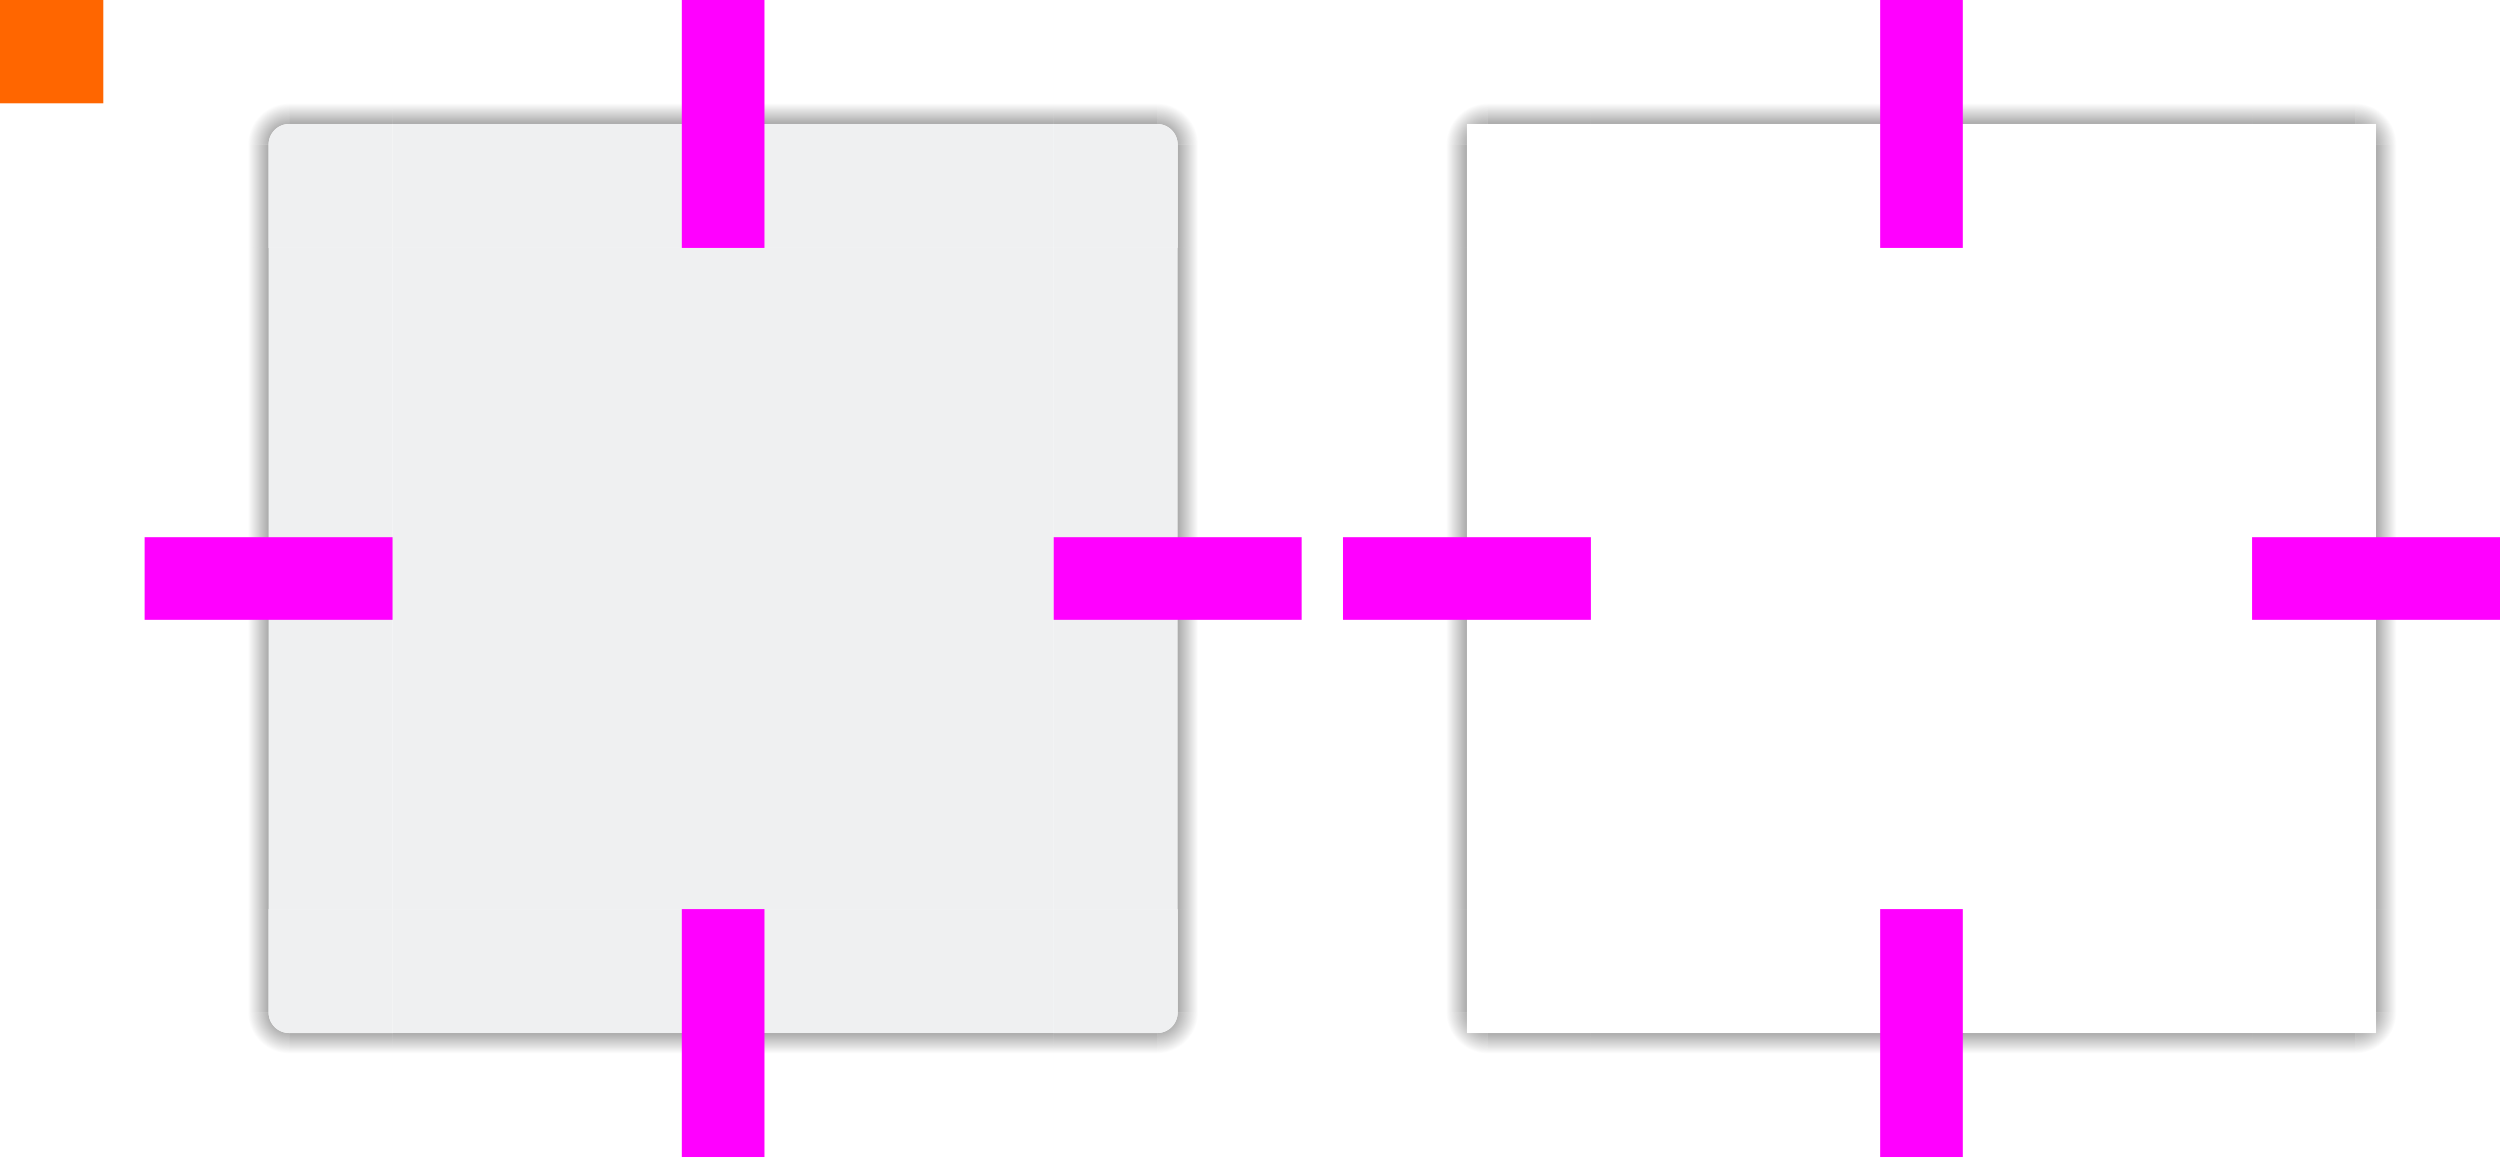
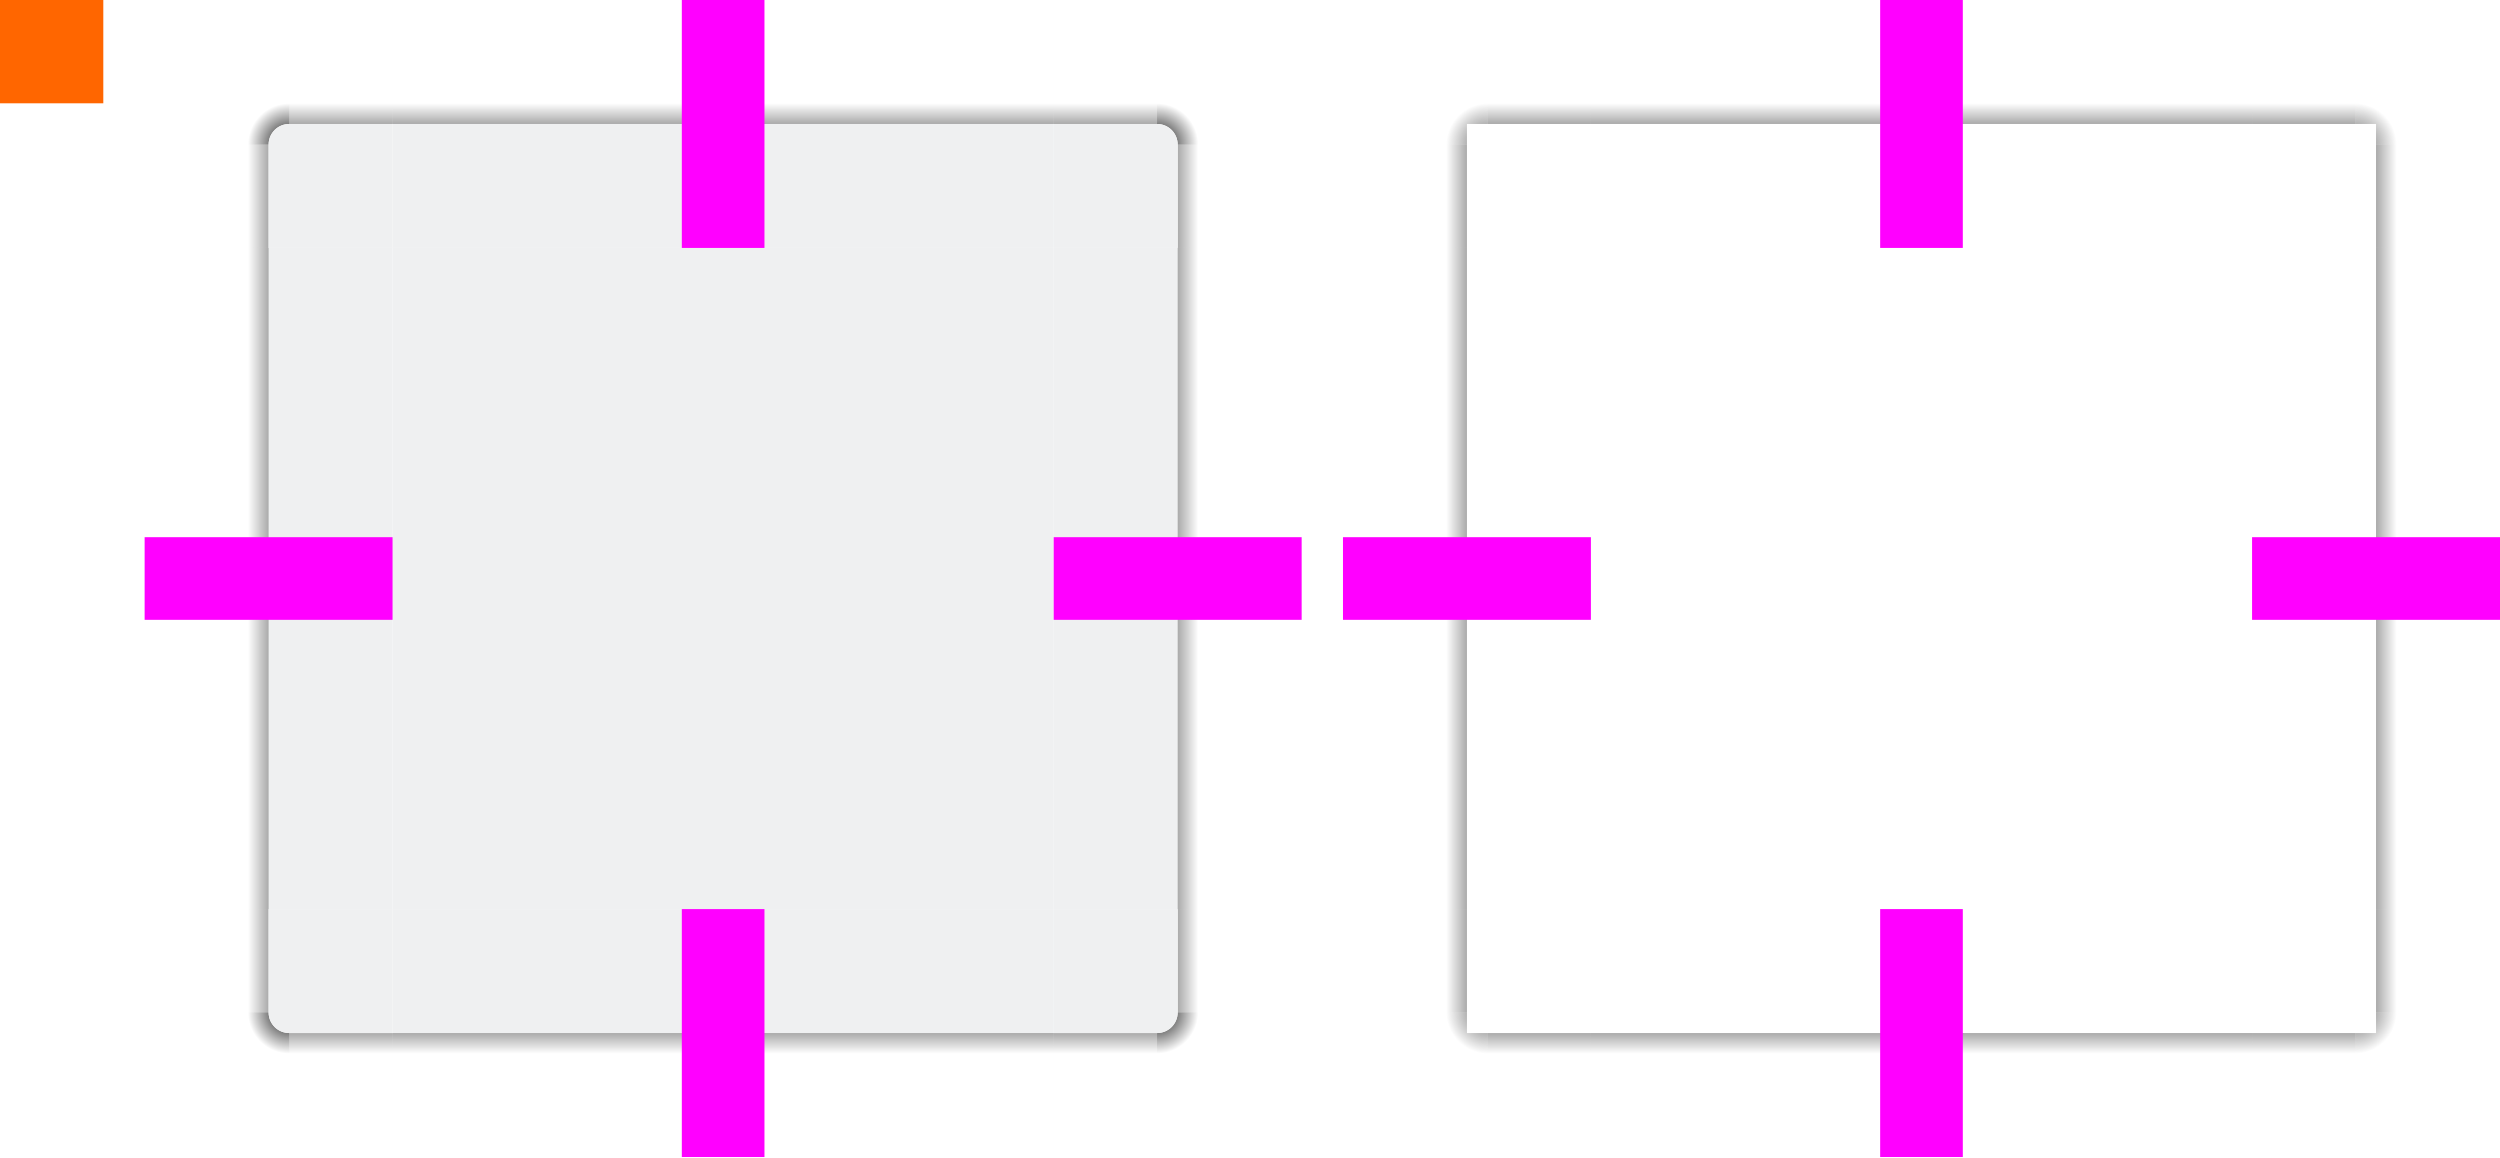
<svg xmlns="http://www.w3.org/2000/svg" xmlns:xlink="http://www.w3.org/1999/xlink" width="121" height="56" viewBox="0 0 121 56" id="svg2" version="1.1">
  <defs id="defs4">
    <style type="text/css" id="current-color-scheme">
      .ColorScheme-Text {
        color:#31363b;
        stop-color:#31363b;
      }
      .ColorScheme-Background {
        color:#eff0f1;
        stop-color:#eff0f1;
      }
      .ColorScheme-Highlight {
        color:#3daee9;
        stop-color:#3daee9;
      }
      .ColorScheme-ViewText {
        color:#31363b;
        stop-color:#31363b;
      }
      .ColorScheme-ViewBackground {
        color:#fcfcfc;
        stop-color:#fcfcfc;
      }
      .ColorScheme-ViewHover {
        color:#93cee9;
        stop-color:#93cee9;
      }
      .ColorScheme-ViewFocus{
        color:#3daee9;
        stop-color:#3daee9;
      }
      .ColorScheme-ButtonText {
        color:#31363b;
        stop-color:#31363b;
      }
      .ColorScheme-ButtonBackground {
        color:#eff0f1;
        stop-color:#eff0f1;
      }
      .ColorScheme-ButtonHover {
        color:#93cee9;
        stop-color:#93cee9;
      }
      .ColorScheme-ButtonFocus{
        color:#3daee9;
        stop-color:#3daee9;
      }
      </style>
    <radialGradient xlink:href="#linearGradient4289" id="radialGradient4335" cx="55.393" cy="910.262" fx="55.393" fy="910.262" r="6" gradientUnits="userSpaceOnUse" gradientTransform="matrix(0.3333333,2.4112937e-6,-2.4112795e-6,0.3333314,37.53791,-296.4191)" />
    <radialGradient xlink:href="#linearGradient4289" id="radialGradient4351" cx="55.75" cy="943.612" fx="55.75" fy="943.612" r="6" gradientUnits="userSpaceOnUse" gradientTransform="matrix(1.0353385e-7,0.3333333,-0.3333342,1.0353415e-7,370.5383,934.7787)" />
    <radialGradient xlink:href="#linearGradient4289" id="radialGradient4535" gradientUnits="userSpaceOnUse" gradientTransform="matrix(-0.3333334,-1.5267249e-6,1.5267197e-6,-0.3333323,17.04617,1269.649)" cx="9.143" cy="948.862" fx="9.143" fy="948.862" r="6" />
    <radialGradient xlink:href="#linearGradient4289" id="radialGradient4551" gradientUnits="userSpaceOnUse" gradientTransform="matrix(4.3053928e-7,-0.3333333,0.3333339,4.3054001e-7,-290.157,14.89959)" cx="23.7" cy="912.469" fx="23.7" fy="912.469" r="6" />
    <radialGradient xlink:href="#linearGradient4289" id="radialGradient4924" gradientUnits="userSpaceOnUse" gradientTransform="matrix(4.3053928e-7,-0.3333333,0.3333339,4.3054001e-7,-232.157,14.89959)" cx="23.7" cy="912.469" fx="23.7" fy="912.469" r="6" />
    <radialGradient xlink:href="#linearGradient4289" id="radialGradient4930" gradientUnits="userSpaceOnUse" gradientTransform="matrix(0.3333333,2.4112937e-6,-2.4112795e-6,0.3333314,95.53791,-296.4191)" cx="55.393" cy="910.262" fx="55.393" fy="910.262" r="6" />
    <radialGradient xlink:href="#linearGradient4289" id="radialGradient4938" gradientUnits="userSpaceOnUse" gradientTransform="matrix(-0.3333334,-1.5267249e-6,1.5267197e-6,-0.3333323,75.04617,365.2863)" cx="9.143" cy="948.862" fx="9.143" fy="948.862" r="6" />
    <radialGradient xlink:href="#linearGradient4289" id="radialGradient4944" gradientUnits="userSpaceOnUse" gradientTransform="matrix(1.0353385e-7,0.3333333,-0.3333342,1.0353415e-7,428.5383,30.41656)" cx="55.75" cy="943.612" fx="55.75" fy="943.612" r="6" />
    <linearGradient id="linearGradient4289">
      <stop style="stop-color:#000000;stop-opacity:1;" offset="0" id="stop4291" />
      <stop style="stop-color:#000000;stop-opacity:0;" offset="1" id="stop4293" />
    </linearGradient>
    <linearGradient xlink:href="#linearGradient4289" id="linearGradient4295" x1="-15" y1="932.362" x2="-12" y2="932.362" gradientUnits="userSpaceOnUse" />
    <linearGradient xlink:href="#linearGradient4289" id="linearGradient4303" x1="55" y1="932.362" x2="58" y2="932.362" gradientUnits="userSpaceOnUse" />
    <linearGradient xlink:href="#linearGradient4289" id="linearGradient4311" x1="952.362" y1="-35" x2="955.362" y2="-35" gradientUnits="userSpaceOnUse" />
    <linearGradient xlink:href="#linearGradient4289" id="linearGradient4319" x1="-912.362" y1="-35" x2="-909.362" y2="-35" gradientUnits="userSpaceOnUse" />
    <linearGradient xlink:href="#linearGradient4289" id="linearGradient4540" x1="19" y1="48" x2="19" y2="51" gradientUnits="userSpaceOnUse" gradientTransform="translate(0,904.3622)" />
    <linearGradient xlink:href="#linearGradient4289" id="linearGradient4542" x1="15" y1="46" x2="12" y2="46" gradientUnits="userSpaceOnUse" gradientTransform="translate(0,904.3622)" />
    <linearGradient xlink:href="#linearGradient4289" id="linearGradient4556" x1="15" y1="10" x2="12" y2="10" gradientUnits="userSpaceOnUse" />
    <linearGradient xlink:href="#linearGradient4289" id="linearGradient4558" x1="16" y1="8" x2="16" y2="5" gradientUnits="userSpaceOnUse" />
    <linearGradient xlink:href="#linearGradient4289" id="linearGradient4574" x1="55" y1="46" x2="58" y2="46" gradientUnits="userSpaceOnUse" gradientTransform="translate(0,904.3622)" />
    <linearGradient xlink:href="#linearGradient4289" id="linearGradient4576" x1="53" y1="48" x2="53" y2="51" gradientUnits="userSpaceOnUse" gradientTransform="translate(0,904.3622)" />
    <linearGradient xlink:href="#linearGradient4289" id="linearGradient4578" x1="53" y1="8" x2="53" y2="5" gradientUnits="userSpaceOnUse" />
    <linearGradient xlink:href="#linearGradient4289" id="linearGradient4580" x1="55" y1="10" x2="58" y2="10" gradientUnits="userSpaceOnUse" />
    <linearGradient xlink:href="#linearGradient4289" id="linearGradient4920" gradientUnits="userSpaceOnUse" x1="-912.362" y1="-35" x2="-909.362" y2="-35" />
    <linearGradient xlink:href="#linearGradient4289" id="linearGradient4922" gradientUnits="userSpaceOnUse" x1="15" y1="10" x2="12" y2="10" />
    <linearGradient xlink:href="#linearGradient4289" id="linearGradient4926" gradientUnits="userSpaceOnUse" x1="16" y1="8" x2="16" y2="5" gradientTransform="translate(58,0)" />
    <linearGradient xlink:href="#linearGradient4289" id="linearGradient4928" gradientUnits="userSpaceOnUse" x1="55" y1="10" x2="58" y2="10" />
    <linearGradient xlink:href="#linearGradient4289" id="linearGradient4932" gradientUnits="userSpaceOnUse" x1="53" y1="8" x2="53" y2="5" gradientTransform="translate(58,0)" />
    <linearGradient xlink:href="#linearGradient4289" id="linearGradient4934" gradientUnits="userSpaceOnUse" x1="952.362" y1="-35" x2="955.362" y2="-35" />
    <linearGradient xlink:href="#linearGradient4289" id="linearGradient4936" gradientUnits="userSpaceOnUse" x1="19" y1="48" x2="19" y2="51" gradientTransform="translate(58,0)" />
    <linearGradient xlink:href="#linearGradient4289" id="linearGradient4940" gradientUnits="userSpaceOnUse" x1="15" y1="46" x2="12" y2="46" />
    <linearGradient xlink:href="#linearGradient4289" id="linearGradient4942" gradientUnits="userSpaceOnUse" x1="53" y1="48" x2="53" y2="51" gradientTransform="translate(58,0)" />
    <linearGradient xlink:href="#linearGradient4289" id="linearGradient4946" gradientUnits="userSpaceOnUse" x1="55" y1="46" x2="58" y2="46" />
    <linearGradient xlink:href="#linearGradient4289" id="linearGradient4948" gradientUnits="userSpaceOnUse" x1="-15" y1="932.362" x2="-12" y2="932.362" />
    <linearGradient xlink:href="#linearGradient4289" id="linearGradient4950" gradientUnits="userSpaceOnUse" x1="55" y1="932.362" x2="58" y2="932.362" />
  </defs>
  <g id="layer1" transform="translate(0,-904.3622)">
    <rect style="opacity:1;fill:#ff6600;fill-opacity:1;stroke:none" id="hint-tile-center" width="5" height="5" x="0" y="904.362" />
    <g id="top">
-       <rect y="-51" x="-916.362" height="32" width="6" id="rect4152" style="opacity:{{fillOpacity}};fill:currentColor;fill-opacity:1;stroke:none" transform="matrix(0,-1,-1,0,0,0)" class="ColorScheme-Background" />
-       <rect y="-51" x="-910.362" height="32" width="6" id="rect4154" style="opacity:{{outlineOpacity}};fill:url(#linearGradient4319);fill-opacity:1;stroke:none" transform="matrix(0,-1,-1,0,0,0)" />
+       <rect style="opacity:{{fillOpacity}};fill:currentColor;fill-opacity:1;stroke:none" transform="matrix(0,-1,-1,0,0,0)" y="-51" x="-916.362" height="32" width="6" id="rect4152" class="ColorScheme-Background" />
+       <rect style="opacity:{{shadowOpacity}};fill:url(#linearGradient4319);fill-opacity:1;stroke:none" transform="matrix(0,-1,-1,0,0,0)" y="-51" x="-910.362" height="32" width="6" id="rect4154" />
    </g>
    <g id="topleft">
-       <path style="fill:url(#linearGradient4556);fill-opacity:1;fill-rule:evenodd;stroke:none;stroke-width:1px;stroke-linecap:butt;stroke-linejoin:miter;stroke-opacity:1" d="M 7 7 L 7 8 L 7 12 L 13 12 L 13 8 L 13 7 L 7 7 z " transform="translate(0,904.3622)" id="path4547" />
-       <path style="fill:url(#radialGradient4551);fill-opacity:1;fill-rule:evenodd;stroke:none;stroke-width:1px;stroke-linecap:butt;stroke-linejoin:miter;stroke-opacity:1;opacity:0.6" d="M 7 0 L 7 7 L 13 7 C 13 6.446 13.446 6 14 6 L 14 0 L 7 0 z " transform="translate(0,904.3622)" id="path4554" />
-       <path style="fill:url(#linearGradient4558);fill-opacity:1;fill-rule:evenodd;stroke:none;stroke-width:1px;stroke-linecap:butt;stroke-linejoin:miter;stroke-opacity:1" d="M 14 0 L 14 6 L 15 6 L 17 6 L 18 6 L 19 6 L 19 0 L 15 0 L 14 0 z " transform="translate(0,904.3622)" id="path4195" />
-       <path style="fill:currentColor;fill-opacity:1;opacity:{{fillOpacity}}" d="M 14 6 C 13.446 6 13 6.446 13 7 L 13 11 L 13 12 L 17 12 L 18 12 L 19 12 L 19 11 L 19 7 L 19 6 L 18 6 L 17 6 L 14 6 z " transform="translate(0,904.3622)" id="rect4159" class="ColorScheme-Background" />
+       <path style="opacity:{{shadowOpacity}};fill:url(#linearGradient4556);fill-opacity:1;fill-rule:evenodd;stroke:none;stroke-width:1px;stroke-linecap:butt;stroke-linejoin:miter;stroke-opacity:1" d="M 7 7 L 7 8 L 7 12 L 13 12 L 13 8 L 13 7 L 7 7 z " transform="translate(0,904.3622)" id="path4547" />
+       <path style="opacity:{{cornerOpacity}};fill:url(#radialGradient4551);fill-opacity:1;fill-rule:evenodd;stroke:none;stroke-width:1px;stroke-linecap:butt;stroke-linejoin:miter;stroke-opacity:1" d="M 7 0 L 7 7 L 13 7 C 13 6.446 13.446 6 14 6 L 14 0 L 7 0 z " transform="translate(0,904.3622)" id="path4554" />
+       <path style="opacity:{{shadowOpacity}};fill:url(#linearGradient4558);fill-opacity:1;fill-rule:evenodd;stroke:none;stroke-width:1px;stroke-linecap:butt;stroke-linejoin:miter;stroke-opacity:1" d="M 14 0 L 14 6 L 15 6 L 17 6 L 18 6 L 19 6 L 19 0 L 15 0 L 14 0 z " transform="translate(0,904.3622)" id="path4195" />
+       <path style="opacity:{{fillOpacity}};fill:currentColor;fill-opacity:1" d="M 14 6 C 13.446 6 13 6.446 13 7 L 13 11 L 13 12 L 17 12 L 18 12 L 19 12 L 19 11 L 19 7 L 19 6 L 18 6 L 17 6 L 14 6 z " transform="translate(0,904.3622)" id="rect4159" class="ColorScheme-Background" />
    </g>
    <g id="topright">
-       <path style="fill:url(#linearGradient4580);fill-opacity:1;fill-rule:evenodd;stroke:none;stroke-width:1px;stroke-linecap:butt;stroke-linejoin:miter;stroke-opacity:1" d="M 57 7 L 57 8 L 57 12 L 63 12 L 63 8 L 63 7 L 57 7 z " transform="translate(0,904.3622)" id="path4565" />
-       <path style="opacity:0.6;fill:url(#radialGradient4335);fill-opacity:1;fill-rule:evenodd;stroke:none;stroke-width:1px;stroke-linecap:butt;stroke-linejoin:miter;stroke-opacity:1" d="M 56 0 L 56 6 C 56.554 6 57 6.446 57 7 L 63 7 L 63 0 L 56 0 z " transform="translate(0,904.3622)" id="path4563" />
-       <path style="fill:url(#linearGradient4578);fill-opacity:1;fill-rule:evenodd;stroke:none;stroke-width:1px;stroke-linecap:butt;stroke-linejoin:miter;stroke-opacity:1" d="M 51 0 L 51 6 L 52 6 L 53 6 L 55 6 L 56 6 L 56 0 L 55 0 L 51 0 z " transform="translate(0,904.3622)" id="path4199" />
-       <path style="fill:currentColor;fill-opacity:1;opacity:{{fillOpacity}}" d="M 51 6 L 51 7 L 51 11 L 51 12 L 52 12 L 53 12 L 56 12 L 57 12 L 57 11 L 57 7 C 57 6.446 56.554 6 56 6 L 53 6 L 52 6 L 51 6 z " transform="translate(0,904.3622)" id="rect4177" class="ColorScheme-Background" />
+       <path style="opacity:{{shadowOpacity}};fill:url(#linearGradient4580);fill-opacity:1;fill-rule:evenodd;stroke:none;stroke-width:1px;stroke-linecap:butt;stroke-linejoin:miter;stroke-opacity:1" d="M 57 7 L 57 8 L 57 12 L 63 12 L 63 8 L 63 7 L 57 7 z " transform="translate(0,904.3622)" id="path4565" />
+       <path style="opacity:{{cornerOpacity}};fill:url(#radialGradient4335);fill-opacity:1;fill-rule:evenodd;stroke:none;stroke-width:1px;stroke-linecap:butt;stroke-linejoin:miter;stroke-opacity:1" d="M 56 0 L 56 6 C 56.554 6 57 6.446 57 7 L 63 7 L 63 0 L 56 0 z " transform="translate(0,904.3622)" id="path4563" />
+       <path style="opacity:{{shadowOpacity}};fill:url(#linearGradient4578);fill-opacity:1;fill-rule:evenodd;stroke:none;stroke-width:1px;stroke-linecap:butt;stroke-linejoin:miter;stroke-opacity:1" d="M 51 0 L 51 6 L 52 6 L 53 6 L 55 6 L 56 6 L 56 0 L 55 0 L 51 0 z " transform="translate(0,904.3622)" id="path4199" />
+       <path style="opacity:{{fillOpacity}};fill:currentColor;fill-opacity:1" d="M 51 6 L 51 7 L 51 11 L 51 12 L 52 12 L 53 12 L 56 12 L 57 12 L 57 11 L 57 7 C 57 6.446 56.554 6 56 6 L 53 6 L 52 6 L 51 6 z " transform="translate(0,904.3622)" id="rect4177" class="ColorScheme-Background" />
    </g>
    <g id="bottom">
-       <rect transform="matrix(0,1,-1,0,0,0)" style="opacity:{{fillOpacity}};fill:currentColor;fill-opacity:1;stroke:none" id="rect4148" width="6" height="32" x="948.362" y="-51" class="ColorScheme-Background" />
-       <rect transform="matrix(0,1,-1,0,0,0)" style="opacity:1;fill:url(#linearGradient4311);fill-opacity:1;stroke:none" id="rect4150" width="6" height="32" x="954.362" y="-51" />
+       <rect style="opacity:{{fillOpacity}};fill:currentColor;fill-opacity:1;stroke:none" transform="matrix(0,1,-1,0,0,0)" id="rect4148" width="6" height="32" x="948.362" y="-51" class="ColorScheme-Background" />
+       <rect style="opacity:{{shadowOpacity}};fill:url(#linearGradient4311);fill-opacity:1;stroke:none" transform="matrix(0,1,-1,0,0,0)" id="rect4150" width="6" height="32" x="954.362" y="-51" />
    </g>
    <g id="bottomleft">
-       <path style="fill:url(#linearGradient4540);fill-opacity:1;fill-rule:evenodd;stroke:none;stroke-width:1px;stroke-linecap:butt;stroke-linejoin:miter;stroke-opacity:1" d="m 14,954.362 0,6 1,0 4,0 0,-6 -2,0 -2,0 -1,0 z" id="path4538" />
-       <path style="opacity:0.6;fill:url(#radialGradient4535);fill-opacity:1;fill-rule:evenodd;stroke:none;stroke-width:1px;stroke-linecap:butt;stroke-linejoin:miter;stroke-opacity:1" d="m 7,953.362 0,7 7,0 0,-6 c -0.554,0 -1,-0.446 -1,-1 l -6,0 z" id="path4531" />
-       <path style="fill:url(#linearGradient4542);fill-opacity:1;fill-rule:evenodd;stroke:none;stroke-width:1px;stroke-linecap:butt;stroke-linejoin:miter;stroke-opacity:1" d="m 7,948.362 0,4 0,1 6,0 0,-1 0,-4 -6,0 z" id="path4203" />
+       <path style="opacity:{{shadowOpacity}};fill:url(#linearGradient4540);fill-opacity:1;fill-rule:evenodd;stroke:none;stroke-width:1px;stroke-linecap:butt;stroke-linejoin:miter;stroke-opacity:1" d="m 14,954.362 0,6 1,0 4,0 0,-6 -2,0 -2,0 -1,0 z" id="path4538" />
+       <path style="opacity:{{cornerOpacity}};fill:url(#radialGradient4535);fill-opacity:1;fill-rule:evenodd;stroke:none;stroke-width:1px;stroke-linecap:butt;stroke-linejoin:miter;stroke-opacity:1" d="m 7,953.362 0,7 7,0 0,-6 c -0.554,0 -1,-0.446 -1,-1 l -6,0 z" id="path4531" />
+       <path style="opacity:{{shadowOpacity}};fill:url(#linearGradient4542);fill-opacity:1;fill-rule:evenodd;stroke:none;stroke-width:1px;stroke-linecap:butt;stroke-linejoin:miter;stroke-opacity:1" d="m 7,948.362 0,4 0,1 6,0 0,-1 0,-4 -6,0 z" id="path4203" />
      <path style="opacity:{{fillOpacity}};fill:currentColor;fill-opacity:1" d="m 19,954.362 0,-1 0,-4 0,-1 -1,0 -1,0 -3,0 -1,0 0,1 0,4 c 0,0.554 0.446,1 1,1 l 3,0 1,0 1,0 z" id="path5048" class="ColorScheme-Background" />
    </g>
    <g id="bottomright">
-       <path style="fill:url(#linearGradient4576);fill-opacity:1;fill-rule:evenodd;stroke:none;stroke-width:1px;stroke-linecap:butt;stroke-linejoin:miter;stroke-opacity:1" d="m 51,954.362 0,6 4,0 1,0 0,-6 -1,0 -2,0 -2,0 z" id="path4572" />
-       <path style="opacity:0.6;fill:url(#radialGradient4351);fill-opacity:1;fill-rule:evenodd;stroke:none;stroke-width:1px;stroke-linecap:butt;stroke-linejoin:miter;stroke-opacity:1" d="m 57,953.362 c 0,0.554 -0.446,1 -1,1 l 0,6 7,0 0,-7 -6,0 z" id="path4570" />
-       <path style="fill:url(#linearGradient4574);fill-opacity:1;fill-rule:evenodd;stroke:none;stroke-width:1px;stroke-linecap:butt;stroke-linejoin:miter;stroke-opacity:1" d="m 57,948.362 0,4 0,1 6,0 0,-1 0,-4 -6,0 z" id="path4201" />
-       <path id="rect4177-6" d="m 51,954.362 0,-1 0,-4 0,-1 1,0 1,0 3,0 1,0 0,1 0,4 c 0,0.554 -0.446,1 -1,1 l -3,0 -1,0 -1,0 z" style="opacity:{{fillOpacity}};fill:currentColor;fill-opacity:1" class="ColorScheme-Background" />
+       <path style="opacity:{{shadowOpacity}};fill:url(#linearGradient4576);fill-opacity:1;fill-rule:evenodd;stroke:none;stroke-width:1px;stroke-linecap:butt;stroke-linejoin:miter;stroke-opacity:1" d="m 51,954.362 0,6 4,0 1,0 0,-6 -1,0 -2,0 -2,0 z" id="path4572" />
+       <path style="opacity:{{cornerOpacity}};fill:url(#radialGradient4351);fill-opacity:1;fill-rule:evenodd;stroke:none;stroke-width:1px;stroke-linecap:butt;stroke-linejoin:miter;stroke-opacity:1" d="m 57,953.362 c 0,0.554 -0.446,1 -1,1 l 0,6 7,0 0,-7 -6,0 z" id="path4570" />
+       <path style="opacity:{{shadowOpacity}};fill:url(#linearGradient4574);fill-opacity:1;fill-rule:evenodd;stroke:none;stroke-width:1px;stroke-linecap:butt;stroke-linejoin:miter;stroke-opacity:1" d="m 57,948.362 0,4 0,1 6,0 0,-1 0,-4 -6,0 z" id="path4201" />
+       <path style="opacity:{{fillOpacity}};fill:currentColor;fill-opacity:1" id="rect4177-6" d="m 51,954.362 0,-1 0,-4 0,-1 1,0 1,0 3,0 1,0 0,1 0,4 c 0,0.554 -0.446,1 -1,1 l -3,0 -1,0 -1,0 z" class="ColorScheme-Background" />
    </g>
    <g id="left">
-       <rect transform="scale(-1,1)" style="opacity:{{fillOpacity}};fill:currentColor;fill-opacity:1;stroke:none" id="rect4144" width="6" height="32" x="-19" y="916.362" class="ColorScheme-Background" />
-       <rect transform="scale(-1,1)" style="opacity:{{outlineOpacity}};fill:url(#linearGradient4295);fill-opacity:1;stroke:none" id="rect4146" width="6" height="32" x="-13" y="916.362" />
+       <rect style="opacity:{{fillOpacity}};fill:currentColor;fill-opacity:1;stroke:none" transform="scale(-1,1)" id="rect4144" width="6" height="32" x="-19" y="916.362" class="ColorScheme-Background" />
+       <rect style="opacity:{{shadowOpacity}};fill:url(#linearGradient4295);fill-opacity:1;stroke:none" transform="scale(-1,1)" id="rect4146" width="6" height="32" x="-13" y="916.362" />
    </g>
    <g id="right">
-       <rect y="916.362" x="51" height="32" width="6" id="rect4140" style="opacity:{{fillOpacity}};fill:currentColor;fill-opacity:1;stroke:none" class="ColorScheme-Background" />
-       <rect y="916.362" x="57" height="32" width="6" id="rect4142" style="opacity:{{outlineOpacity}};fill:url(#linearGradient4303);fill-opacity:1;stroke:none" />
+       <rect style="opacity:{{fillOpacity}};fill:currentColor;fill-opacity:1;stroke:none" y="916.362" x="51" height="32" width="6" id="rect4140" class="ColorScheme-Background" />
+       <rect style="opacity:{{shadowOpacity}};fill:url(#linearGradient4303);fill-opacity:1;stroke:none" y="916.362" x="57" height="32" width="6" id="rect4142" />
    </g>
    <g id="center">
-       <rect y="916.362" x="19" height="32" width="32" id="rect4401" style="opacity:1;fill:none;fill-opacity:1;stroke:none" />
+       <rect style="opacity:1;fill:none;fill-opacity:1;stroke:none" y="916.362" x="19" height="32" width="32" id="rect4401" />
      <rect style="opacity:{{fillOpacity}};fill:currentColor;fill-opacity:1;stroke:none" id="rect4138" width="32" height="32" x="19" y="916.362" class="ColorScheme-Background" />
    </g>
    <rect style="fill:#ff00ff;fill-opacity:1;stroke:none" id="hint-top-margin" width="4" height="12" x="33" y="904.362" />
    <rect y="948.362" x="33" height="12" width="4" id="hint-bottom-margin" style="fill:#ff00ff;fill-opacity:1;stroke:none" />
    <rect y="-63" x="930.362" height="12" width="4" id="hint-right-margin" style="fill:#ff00ff;fill-opacity:1;stroke:none" transform="matrix(0,1,-1,0,0,0)" />
    <rect style="fill:#ff00ff;fill-opacity:1;stroke:none" id="hint-left-margin" width="4" height="12" x="930.362" y="-19" transform="matrix(0,1,-1,0,0,0)" />
    <g id="shadow-top" transform="translate(58,0)">
      <rect transform="matrix(0,-1,-1,0,0,0)" style="opacity:1;fill:none;fill-opacity:1;stroke:none" id="rect4820" width="6" height="32" x="-916.362" y="-51" />
      <rect transform="matrix(0,-1,-1,0,0,0)" style="opacity:1;fill:url(#linearGradient4920);fill-opacity:1;stroke:none" id="rect4822" width="6" height="32" x="-910.362" y="-51" />
      <rect y="-51" x="-911.362" height="32" width="1" id="rect4824" style="opacity:1;fill:none;fill-opacity:1;stroke:none" transform="matrix(0,-1,-1,0,0,0)" />
    </g>
    <g id="shadow-topleft" transform="translate(58,0)">
      <path id="path4828" transform="translate(0,904.3622)" d="m 7,7 0,1 0,4 6,0 0,-4 0,-1 -6,0 z" style="fill:url(#linearGradient4922);fill-opacity:1;fill-rule:evenodd;stroke:none;stroke-width:1px;stroke-linecap:butt;stroke-linejoin:miter;stroke-opacity:1" />
      <path style="opacity:0.6;fill:url(#radialGradient4924);fill-opacity:1;fill-rule:evenodd;stroke:none;stroke-width:1px;stroke-linecap:butt;stroke-linejoin:miter;stroke-opacity:1" d="m 65,0 0,7 6,0 0,-1 1,0 0,-6 -7,0 z" transform="translate(-58,904.3622)" id="path4830" />
      <path style="fill:url(#linearGradient4926);fill-opacity:1;fill-rule:evenodd;stroke:none;stroke-width:1px;stroke-linecap:butt;stroke-linejoin:miter;stroke-opacity:1" d="m 72,0 0,6 1,0 4,0 0,-6 -4,0 -1,0 z" transform="translate(-58,904.3622)" id="path4832" />
      <rect ry="1" y="910.362" x="-19" height="6" width="6" id="rect4834" style="fill:none;fill-opacity:1" transform="scale(-1,1)" />
      <rect ry="0" y="910.362" x="-19" height="6" width="2" id="rect4836" style="fill:none;fill-opacity:1" transform="scale(-1,1)" />
      <rect y="914.362" x="-18" height="2" width="5" id="rect4838" style="fill:none;fill-opacity:1" transform="scale(-1,1)" />
    </g>
    <g id="shadow-topright" transform="translate(58,0)">
      <path id="path4842" transform="translate(0,904.3622)" d="m 57,7 0,1 0,4 6,0 0,-4 0,-1 -6,0 z" style="fill:url(#linearGradient4928);fill-opacity:1;fill-rule:evenodd;stroke:none;stroke-width:1px;stroke-linecap:butt;stroke-linejoin:miter;stroke-opacity:1" />
      <path style="opacity:0.6;fill:url(#radialGradient4930);fill-opacity:1;fill-rule:evenodd;stroke:none;stroke-width:1px;stroke-linecap:butt;stroke-linejoin:miter;stroke-opacity:1" d="m 114,0 0,6 1,0 0,1 6,0 0,-7 -7,0 z" transform="translate(-58,904.3622)" id="path4844" />
      <path style="fill:url(#linearGradient4932);fill-opacity:1;fill-rule:evenodd;stroke:none;stroke-width:1px;stroke-linecap:butt;stroke-linejoin:miter;stroke-opacity:1" d="m 109,0 0,6 4,0 1,0 0,-6 -1,0 -4,0 z" transform="translate(-58,904.3622)" id="path4846" />
      <rect style="fill:none;fill-opacity:1" id="rect4848" width="6" height="6" x="51" y="910.362" ry="1" />
      <rect style="fill:none;fill-opacity:1" id="rect4850" width="2" height="6" x="51" y="910.362" ry="0" />
      <rect style="fill:none;fill-opacity:1" id="rect4852" width="5" height="2" x="52" y="914.362" />
    </g>
    <g id="shadow-bottom" transform="translate(58,0)">
      <rect y="-51" x="948.362" height="32" width="6" id="rect4856" style="opacity:1;fill:none;fill-opacity:1;stroke:none" transform="matrix(0,1,-1,0,0,0)" />
      <rect y="-51" x="954.362" height="32" width="6" id="rect4858" style="opacity:1;fill:url(#linearGradient4934);fill-opacity:1;stroke:none" transform="matrix(0,1,-1,0,0,0)" />
      <rect transform="matrix(0,1,-1,0,0,0)" style="opacity:1;fill:none;fill-opacity:1;stroke:none" id="rect4860" width="1" height="32" x="953.362" y="-51" />
    </g>
    <g id="shadow-bottomleft" transform="translate(58,0)">
      <path style="fill:url(#linearGradient4936);fill-opacity:1;fill-rule:evenodd;stroke:none;stroke-width:1px;stroke-linecap:butt;stroke-linejoin:miter;stroke-opacity:1" d="m 72,50 0,6 1,0 4,0 0,-6 -4,0 -1,0 z" transform="translate(-58,904.3622)" id="path4864" />
      <path style="opacity:0.6;fill:url(#radialGradient4938);fill-opacity:1;fill-rule:evenodd;stroke:none;stroke-width:1px;stroke-linecap:butt;stroke-linejoin:miter;stroke-opacity:1" d="m 65,49 0,7 7,0 0,-6 -1,0 0,-1 -6,0 z" transform="translate(-58,904.3622)" id="path4866" />
      <path id="path4868" transform="translate(0,904.3622)" d="m 7,44 0,4 0,1 6,0 0,-1 0,-4 -6,0 z" style="fill:url(#linearGradient4940);fill-opacity:1;fill-rule:evenodd;stroke:none;stroke-width:1px;stroke-linecap:butt;stroke-linejoin:miter;stroke-opacity:1" />
      <rect style="fill:none;fill-opacity:1" id="rect4870" width="6" height="6" x="-19" y="-954.362" ry="1" transform="scale(-1,-1)" />
      <rect transform="scale(-1,-1)" style="fill:none;fill-opacity:1" id="rect4872" width="2" height="6" x="-19" y="-954.362" ry="0" />
      <rect transform="scale(-1,-1)" style="fill:none;fill-opacity:1" id="rect4874" width="5" height="2" x="-18" y="-950.362" />
    </g>
    <g id="shadow-bottomright" transform="translate(58,0)">
      <path style="fill:url(#linearGradient4942);fill-opacity:1;fill-rule:evenodd;stroke:none;stroke-width:1px;stroke-linecap:butt;stroke-linejoin:miter;stroke-opacity:1" d="m 109,50 0,6 4,0 1,0 0,-6 -1,0 -4,0 z" transform="translate(-58,904.3622)" id="path4878" />
      <path style="opacity:0.6;fill:url(#radialGradient4944);fill-opacity:1;fill-rule:evenodd;stroke:none;stroke-width:1px;stroke-linecap:butt;stroke-linejoin:miter;stroke-opacity:1" d="m 115,49 0,1 -1,0 0,6 7,0 0,-7 -6,0 z" transform="translate(-58,904.3622)" id="path4880" />
      <path id="path4882" transform="translate(0,904.3622)" d="m 57,44 0,4 0,1 6,0 0,-1 0,-4 -6,0 z" style="fill:url(#linearGradient4946);fill-opacity:1;fill-rule:evenodd;stroke:none;stroke-width:1px;stroke-linecap:butt;stroke-linejoin:miter;stroke-opacity:1" />
      <rect ry="1" y="-954.362" x="51" height="6" width="6" id="rect4884" style="fill:none;fill-opacity:1" transform="scale(1,-1)" />
      <rect ry="0" y="-954.362" x="51" height="6" width="2" id="rect4886" style="fill:none;fill-opacity:1" transform="scale(1,-1)" />
      <rect y="-950.362" x="52" height="2" width="5" id="rect4888" style="fill:none;fill-opacity:1" transform="scale(1,-1)" />
    </g>
    <g id="shadow-left" transform="translate(58,0)">
      <rect y="916.362" x="-19" height="32" width="6" id="rect4892" style="opacity:1;fill:none;fill-opacity:1;stroke:none" transform="scale(-1,1)" />
      <rect y="916.362" x="-13" height="32" width="6" id="rect4894" style="opacity:1;fill:url(#linearGradient4948);fill-opacity:1;stroke:none" transform="scale(-1,1)" />
      <rect transform="scale(-1,1)" style="opacity:1;fill:none;fill-opacity:1;stroke:none" id="rect4896" width="1" height="32" x="-14" y="916.362" />
    </g>
    <g id="shadow-right" transform="translate(58,0)">
      <rect style="opacity:1;fill:none;fill-opacity:1;stroke:none" id="rect4900" width="6" height="32" x="51" y="916.362" />
      <rect style="opacity:1;fill:url(#linearGradient4950);fill-opacity:1;stroke:none" id="rect4902" width="6" height="32" x="57" y="916.362" />
      <rect y="916.362" x="56" height="32" width="1" id="rect4904" style="opacity:1;fill:none;fill-opacity:1;stroke:none" />
    </g>
    <g id="shadow-center" transform="translate(58,0)">
      <rect style="opacity:1;fill:none;fill-opacity:1;stroke:none" id="rect4908" width="32" height="32" x="19" y="916.362" />
      <rect y="916.362" x="19" height="32" width="32" id="rect4910" style="opacity:1;fill:none;fill-opacity:1;stroke:none" />
    </g>
    <rect y="904.362" x="91" height="12" width="4" id="shadow-hint-top-margin" style="fill:#ff00ff;fill-opacity:1;stroke:none" />
    <rect style="fill:#ff00ff;fill-opacity:1;stroke:none" id="shadow-hint-bottom-margin" width="4" height="12" x="91" y="948.362" />
    <rect transform="matrix(0,1,-1,0,0,0)" style="fill:#ff00ff;fill-opacity:1;stroke:none" id="shadow-hint-right-margin" width="4" height="12" x="930.362" y="-121" />
    <rect transform="matrix(0,1,-1,0,0,0)" y="-77" x="930.362" height="12" width="4" id="shadow-hint-left-margin" style="fill:#ff00ff;fill-opacity:1;stroke:none" />
  </g>
</svg>
